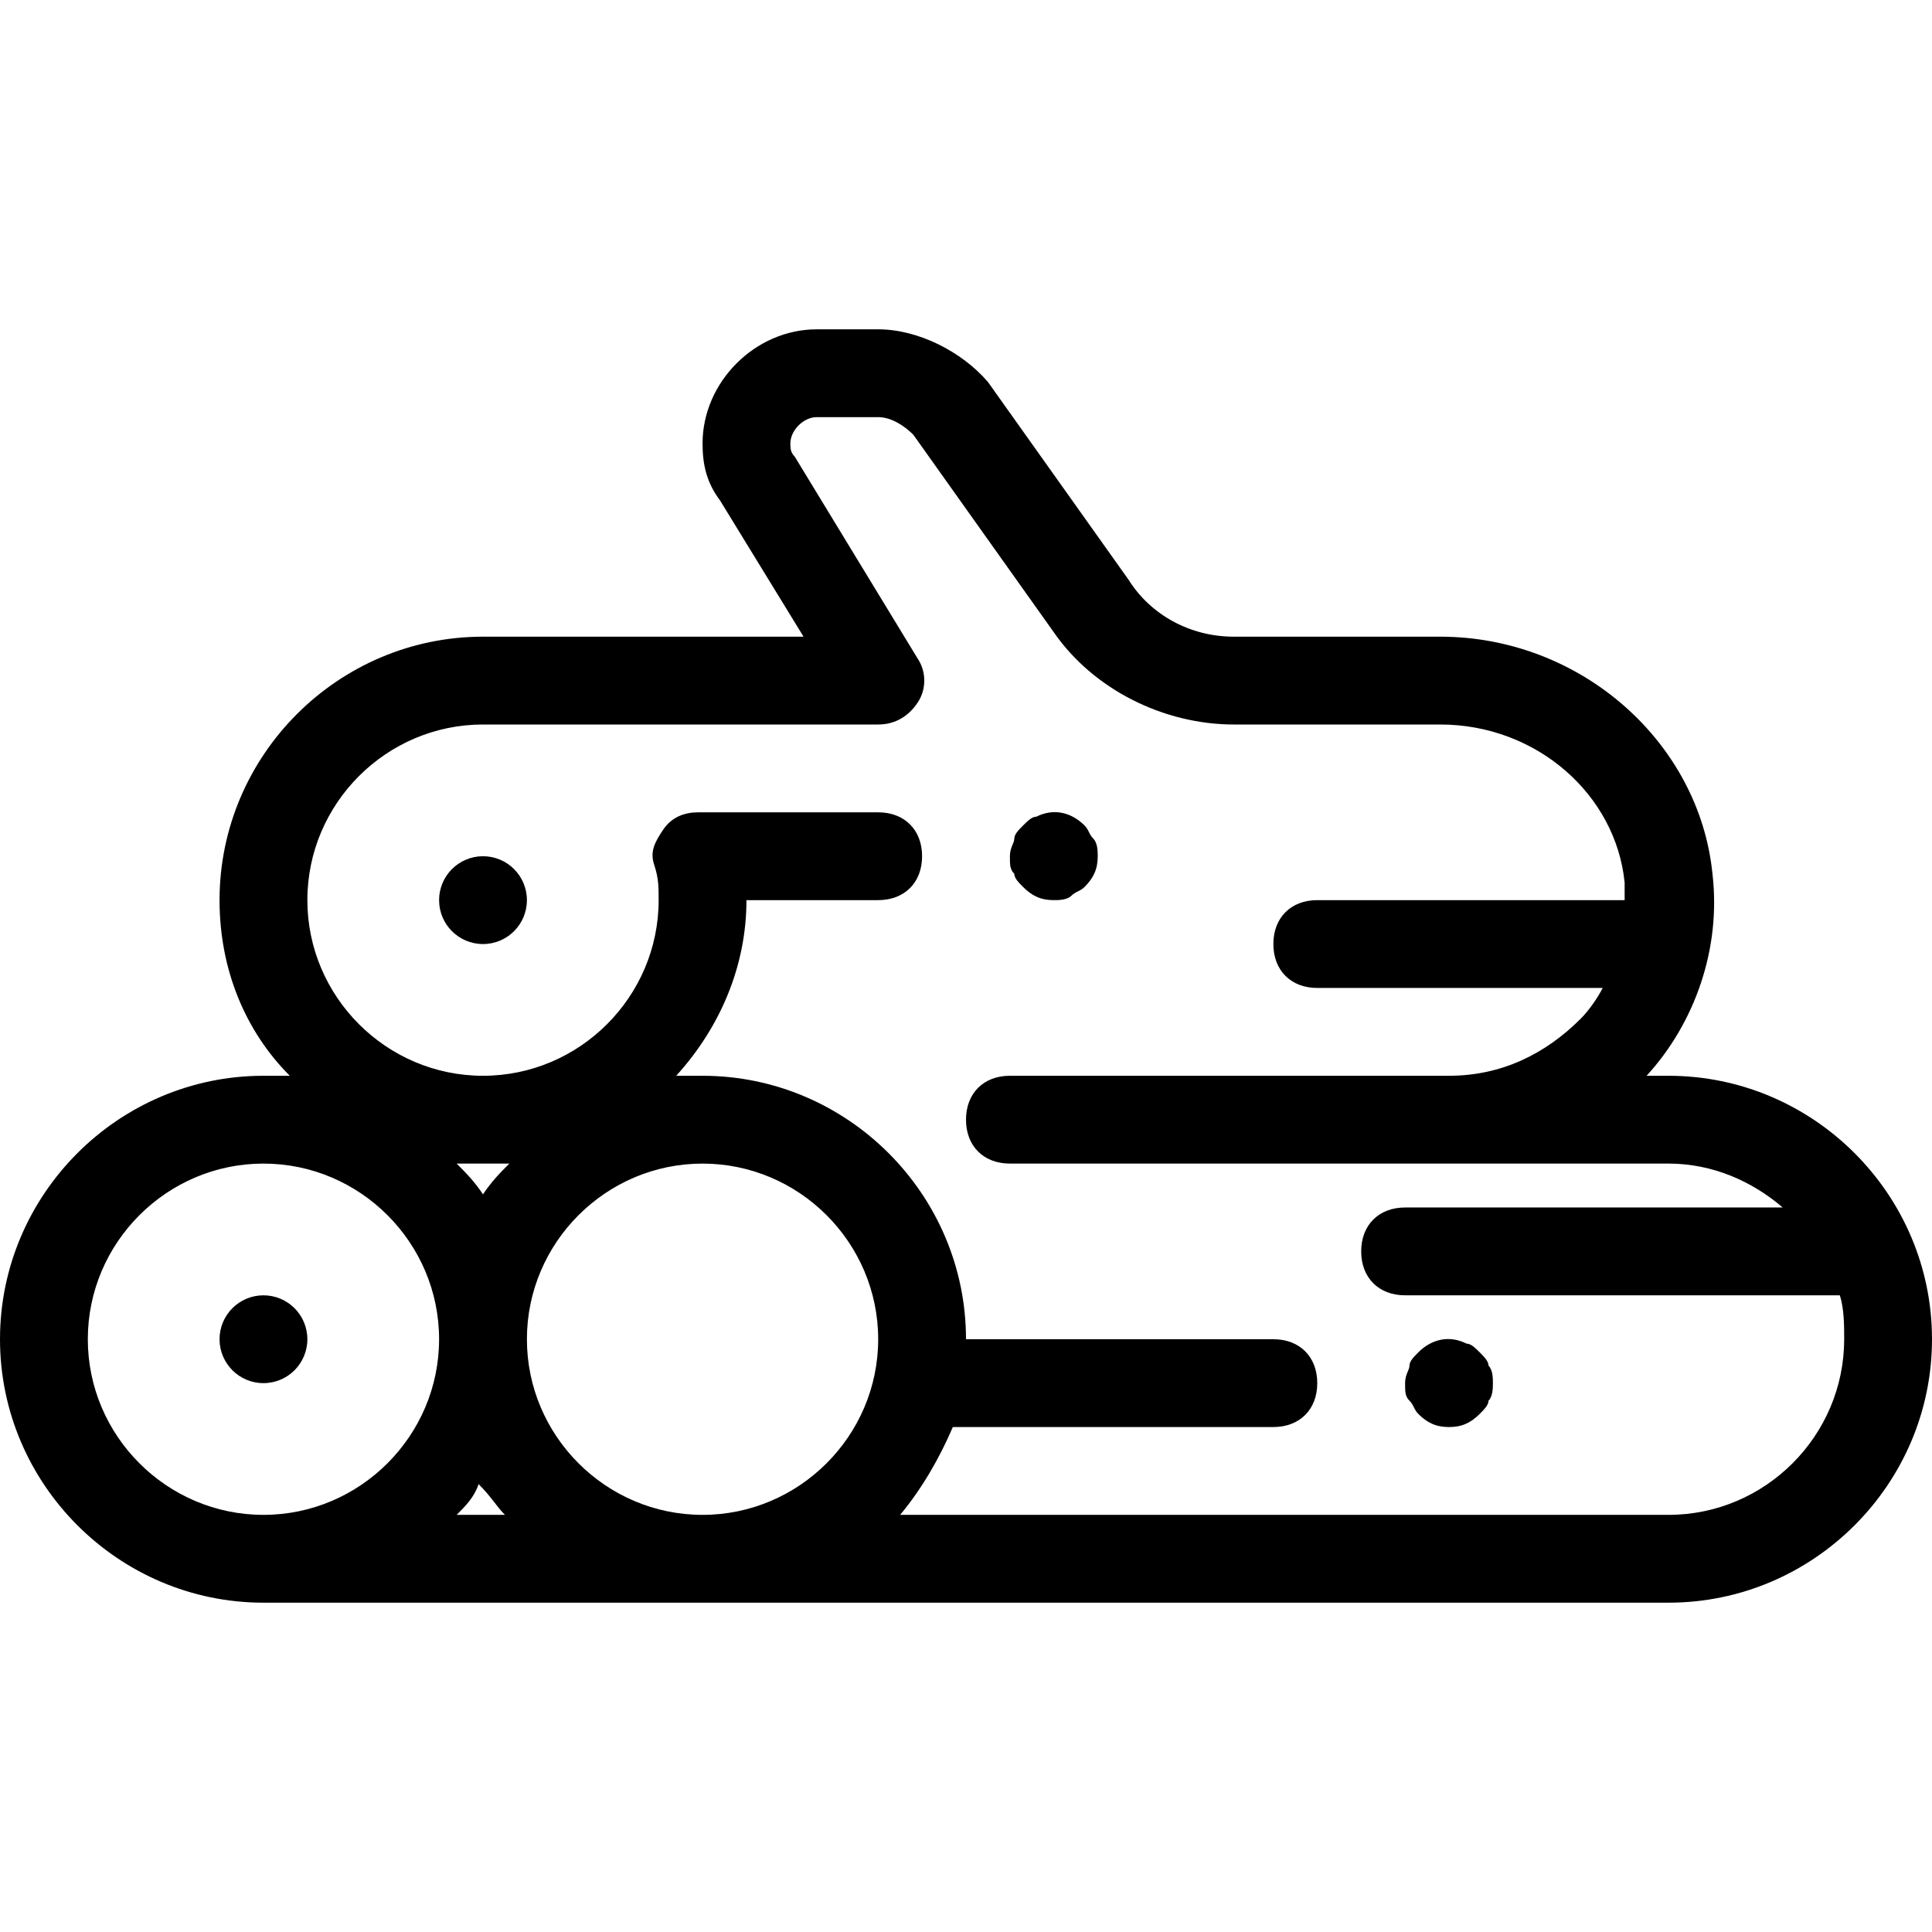
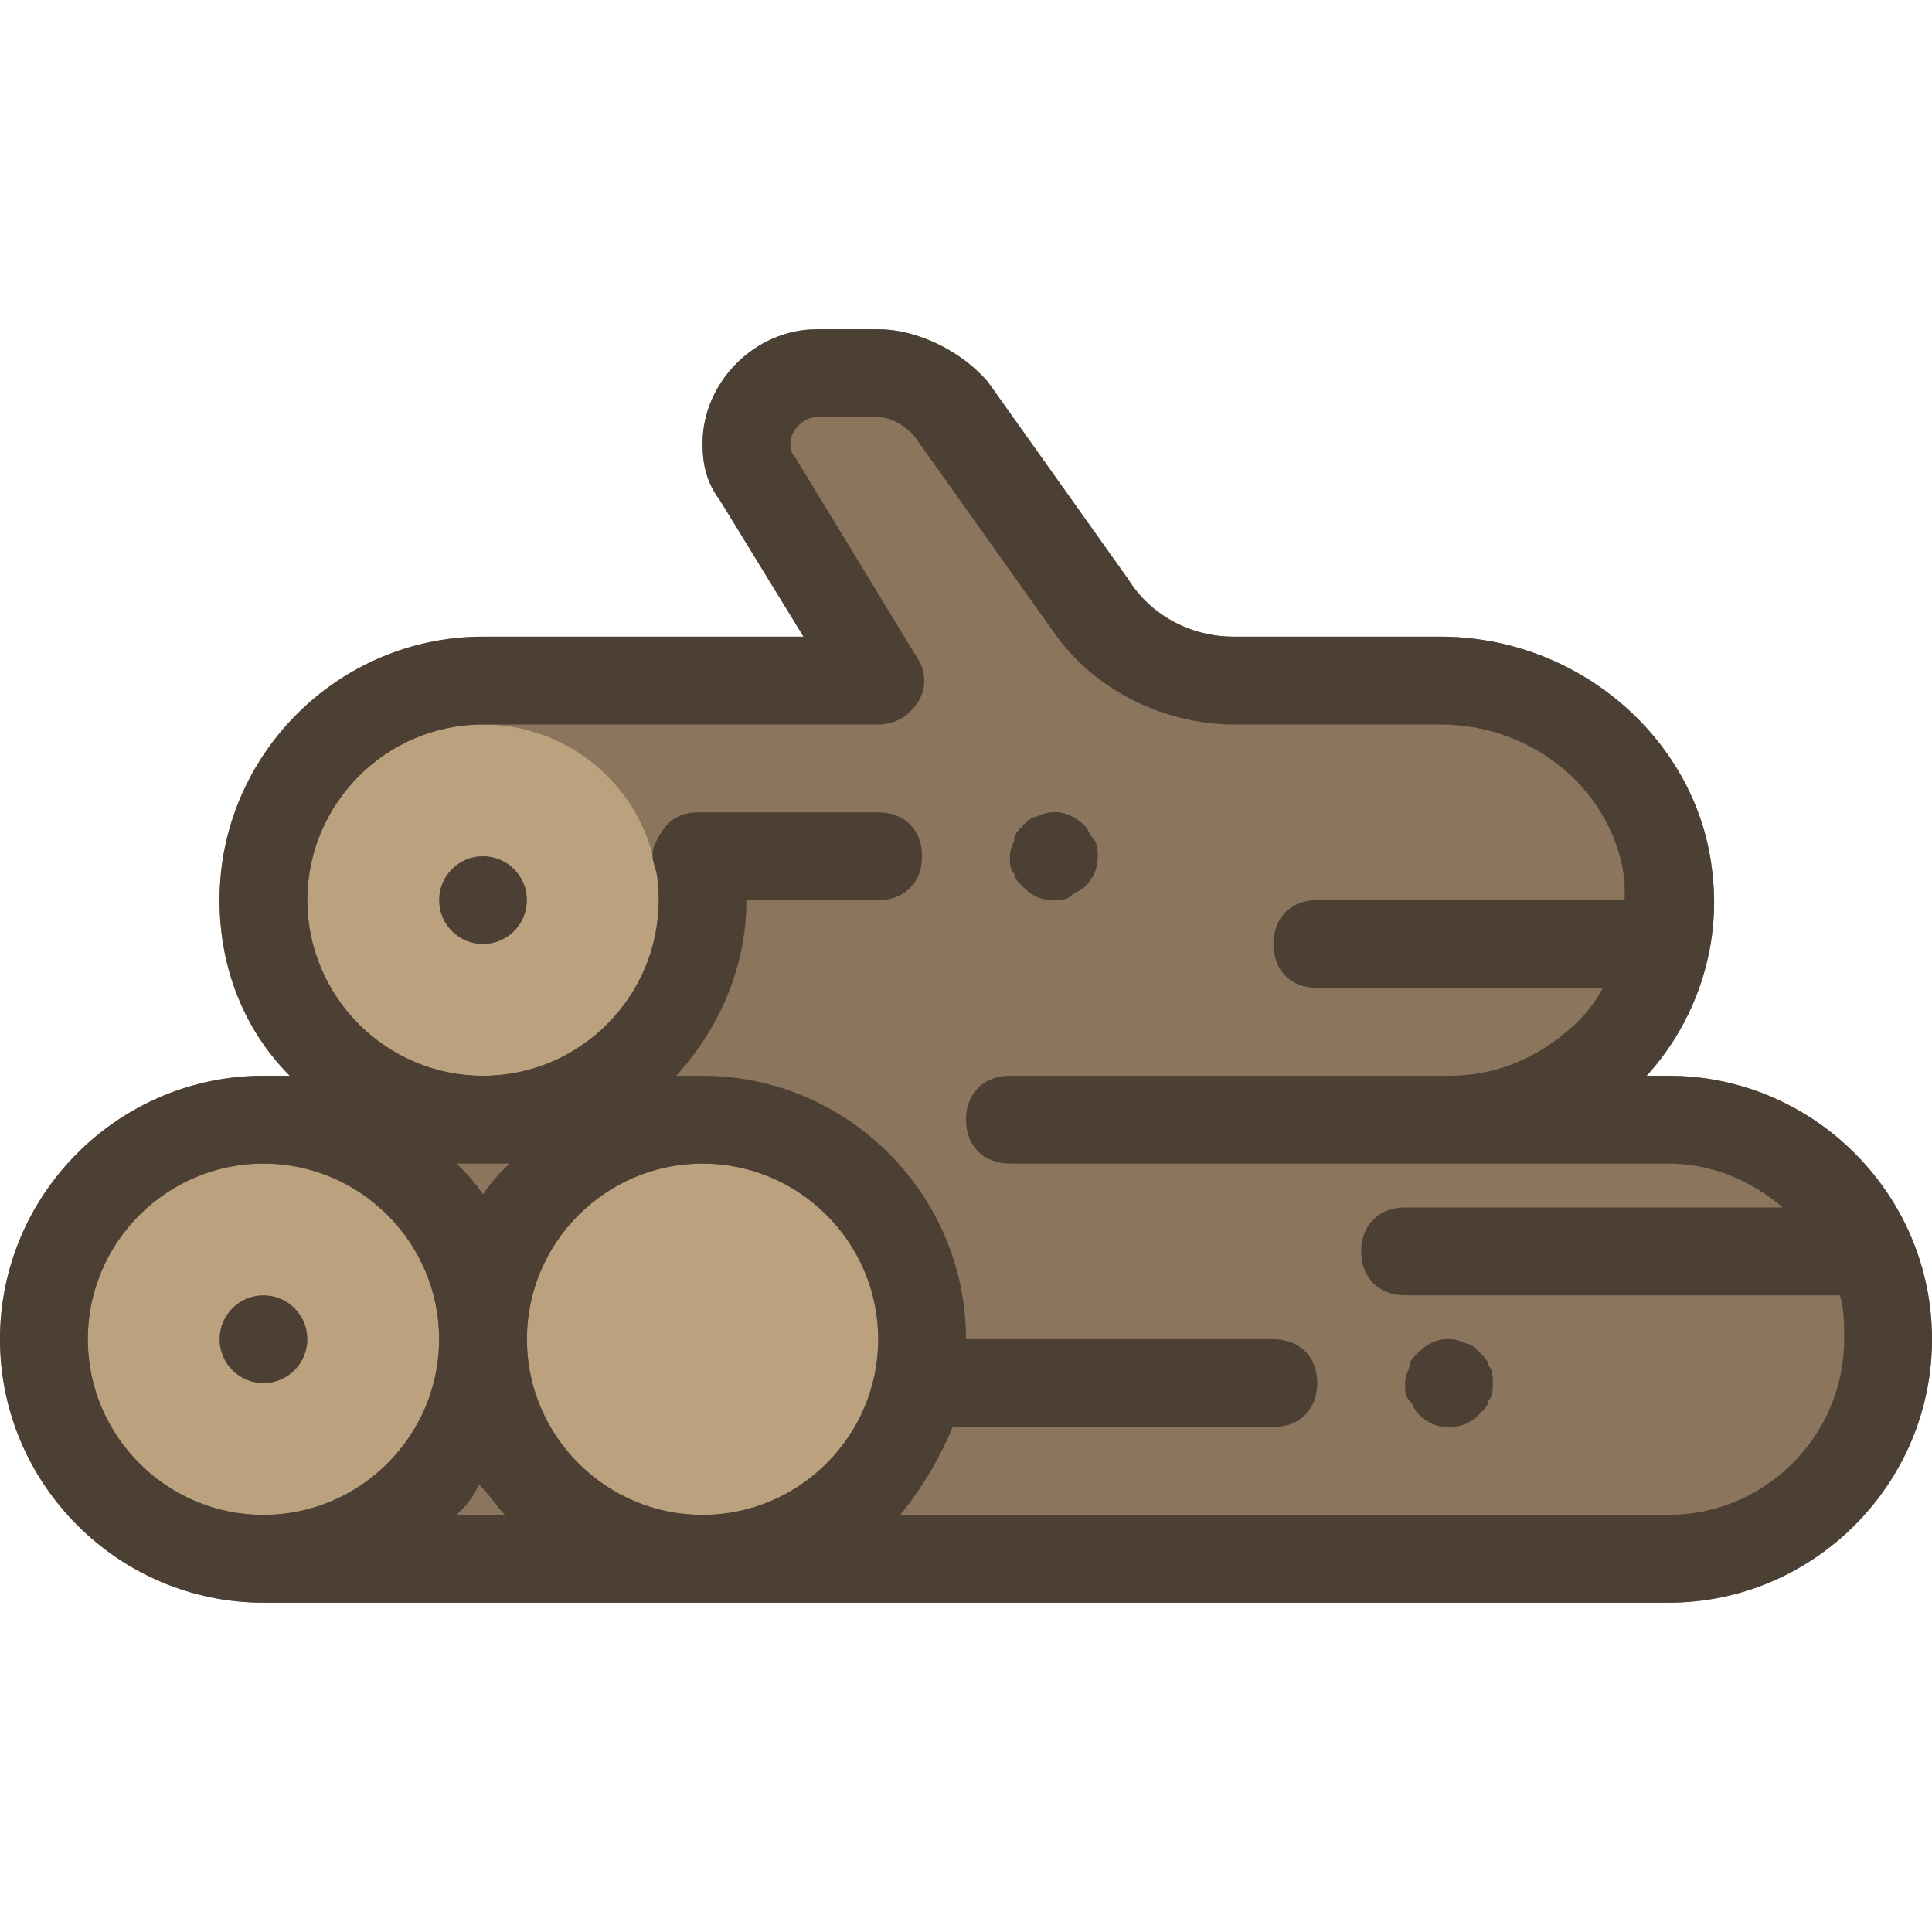
- <svg xmlns="http://www.w3.org/2000/svg" fill="#000000" height="56" width="56" version="1.1" id="Layer_1" viewBox="0 0 512 512" xml:space="preserve">
+ <svg xmlns="http://www.w3.org/2000/svg" fill="#4c4035" height="56" width="56" version="1.1" id="Layer_1" viewBox="0 0 512 512" xml:space="preserve">
+   <g>
+     <path d="M442.182,285.091h-5.818c12.8-13.964,19.782-33.745,17.455-53.527c-3.491-34.909-34.909-62.836-72.145-62.836h-54.691    c-11.636,0-22.109-5.818-27.927-15.127l-37.236-52.364c-6.982-8.146-18.618-13.964-29.091-13.964h-16.291    c-16.291,0-30.255,13.964-30.255,30.255c0,5.818,1.164,10.473,4.655,15.127l22.109,36.073H128    c-38.4,0-69.818,31.418-69.818,69.818c0,18.618,6.982,34.909,18.618,46.545c-2.327,0-4.655,0-6.982,0    C31.418,285.091,0,316.509,0,354.909c0,38.4,31.418,69.818,69.818,69.818h372.364c38.4,0,69.818-31.418,69.818-69.818    C512,316.509,480.582,285.091,442.182,285.091z " fill="#8c755d" />
+     <circle cx="69.818" cy="354.909" r="46.545" fill="#bca17e" />
+     <circle cx="186.182" cy="354.909" r="46.545" fill="#bca17e" />
+     <circle cx="128" cy="238.545" r="46.545" fill="#bca17e" />
+   </g>
  <g>
    <g>
      <circle cx="128" cy="238.545" r="11.636" />
    </g>
  </g>
  <g>
    <g>
      <circle cx="69.818" cy="354.909" r="11.636" />
    </g>
  </g>
  <g>
    <g>
      <path d="M442.182,285.091h-5.818c12.8-13.964,19.782-33.745,17.455-53.527c-3.491-34.909-34.909-62.836-72.145-62.836h-54.691    c-11.636,0-22.109-5.818-27.927-15.127l-37.236-52.364c-6.982-8.146-18.618-13.964-29.091-13.964h-16.291    c-16.291,0-30.255,13.964-30.255,30.255c0,5.818,1.164,10.473,4.655,15.127l22.109,36.073H128    c-38.4,0-69.818,31.418-69.818,69.818c0,18.618,6.982,34.909,18.618,46.545c-2.327,0-4.655,0-6.982,0    C31.418,285.091,0,316.509,0,354.909c0,38.4,31.418,69.818,69.818,69.818h372.364c38.4,0,69.818-31.418,69.818-69.818    C512,316.509,480.582,285.091,442.182,285.091z M69.818,401.454c-25.6,0-46.545-20.945-46.545-46.545    c0-25.6,20.945-46.545,46.545-46.545c25.6,0,46.545,20.945,46.545,46.545C116.364,380.509,95.418,401.454,69.818,401.454z     M121.018,401.454c2.327-2.327,4.655-4.655,5.818-8.145c3.491,3.491,4.655,5.818,6.982,8.145H121.018z M128,316.509    c-2.327-3.491-4.655-5.818-6.982-8.145c2.327,0,4.655,0,6.982,0s4.655,0,6.982,0C132.655,310.691,130.327,313.018,128,316.509z     M186.182,401.454c-25.6,0-46.545-20.945-46.545-46.545c0-25.6,20.945-46.545,46.545-46.545c25.6,0,46.545,20.945,46.545,46.545    C232.727,380.509,211.782,401.454,186.182,401.454z M442.182,401.454H238.545c5.818-6.982,10.473-15.127,13.964-23.273h84.945    c6.982,0,11.636-4.655,11.636-11.636s-4.655-11.636-11.636-11.636H256c0-38.4-31.418-69.818-69.818-69.818    c-2.327,0-4.655,0-6.982,0c11.636-12.8,18.618-29.091,18.618-46.545h34.909c6.982,0,11.636-4.655,11.636-11.636    c0-6.982-4.655-11.636-11.636-11.636h-47.709c-3.491,0-6.982,1.164-9.309,4.655s-3.491,5.818-2.327,9.309    c1.164,3.491,1.164,5.818,1.164,9.309c0,25.6-20.945,46.545-46.545,46.545s-46.545-20.945-46.545-46.545    C81.455,212.945,102.4,192,128,192h104.727c4.655,0,8.145-2.327,10.473-5.818s2.327-8.145,0-11.636l-32.582-53.527    c-1.164-1.164-1.164-2.327-1.164-3.491c0-3.491,3.491-6.982,6.982-6.982h16.291c3.491,0,6.982,2.327,9.309,4.655l37.236,52.364    C289.745,182.691,308.364,192,326.982,192h54.691c25.6,0,46.545,18.618,48.873,41.891c0,1.164,0,3.491,0,4.655h-81.455    c-6.982,0-11.636,4.655-11.636,11.636c0,6.982,4.655,11.636,11.636,11.636h75.636c-1.164,2.327-3.491,5.818-5.818,8.145    c-9.309,9.309-20.945,15.127-34.909,15.127H267.636c-6.982,0-11.636,4.655-11.636,11.636s4.655,11.636,11.636,11.636h174.545    c11.636,0,22.109,4.655,30.255,11.636H372.364c-6.982,0-11.636,4.655-11.636,11.636s4.655,11.636,11.636,11.636h115.2    c1.164,3.491,1.164,8.146,1.164,11.636C488.727,380.509,467.782,401.454,442.182,401.454z" />
    </g>
  </g>
  <g>
    <g>
      <path d="M394.473,361.891c0-1.164-1.164-2.327-2.327-3.491c-1.164-1.164-2.327-2.327-3.491-2.327    c-4.655-2.327-9.309-1.164-12.8,2.327c-1.164,1.164-2.327,2.327-2.327,3.491c0,1.164-1.164,2.327-1.164,4.655    c0,2.327,0,3.491,1.164,4.655c1.164,1.164,1.164,2.327,2.327,3.491c2.327,2.327,4.655,3.491,8.145,3.491s5.818-1.164,8.145-3.491    c1.164-1.164,2.327-2.327,2.327-3.491c1.164-1.164,1.164-3.491,1.164-4.654S395.636,363.055,394.473,361.891z" />
    </g>
  </g>
  <g>
    <g>
      <path d="M289.745,222.255c-1.164-1.164-1.164-2.327-2.327-3.491c-3.491-3.491-8.145-4.655-12.8-2.327    c-1.164,0-2.327,1.164-3.491,2.327s-2.327,2.327-2.327,3.491s-1.164,2.327-1.164,4.655s0,3.491,1.164,4.655    c0,1.164,1.164,2.327,2.327,3.491c2.327,2.327,4.655,3.491,8.146,3.491c1.164,0,3.491,0,4.655-1.164    c1.164-1.164,2.327-1.164,3.491-2.327c2.327-2.327,3.491-4.655,3.491-8.145C290.909,225.745,290.909,223.418,289.745,222.255z" />
    </g>
  </g>
</svg>
